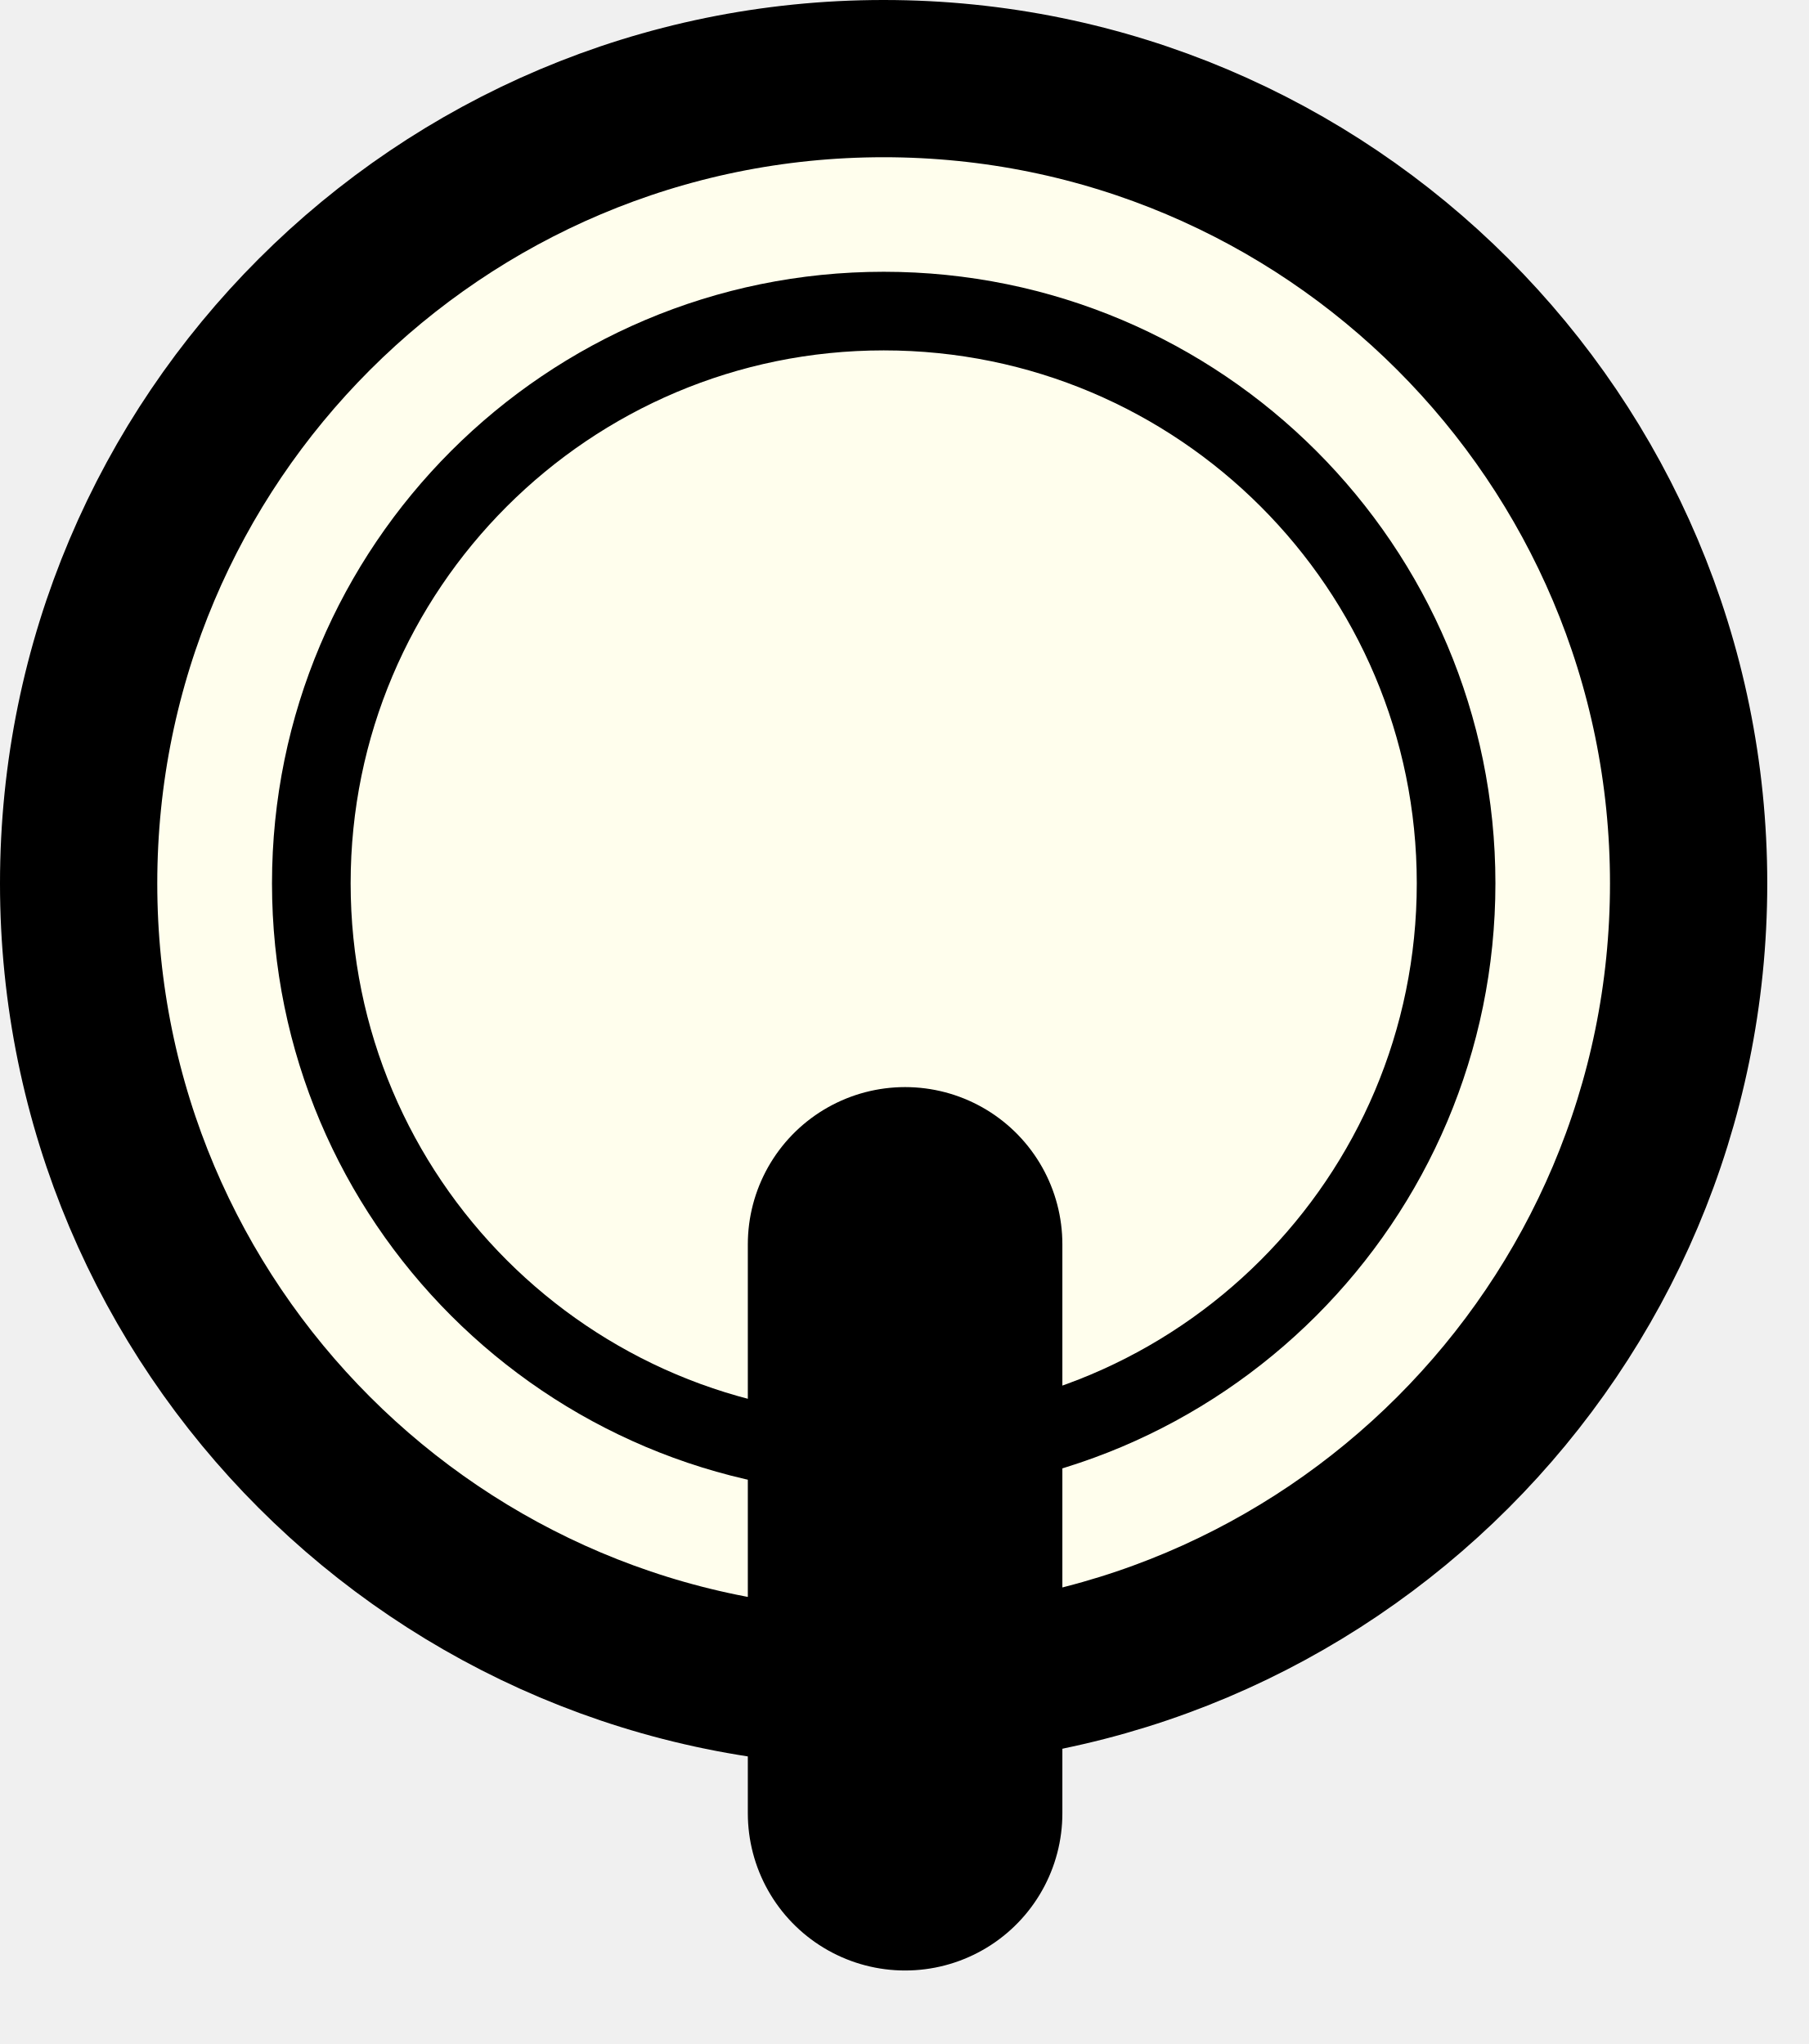
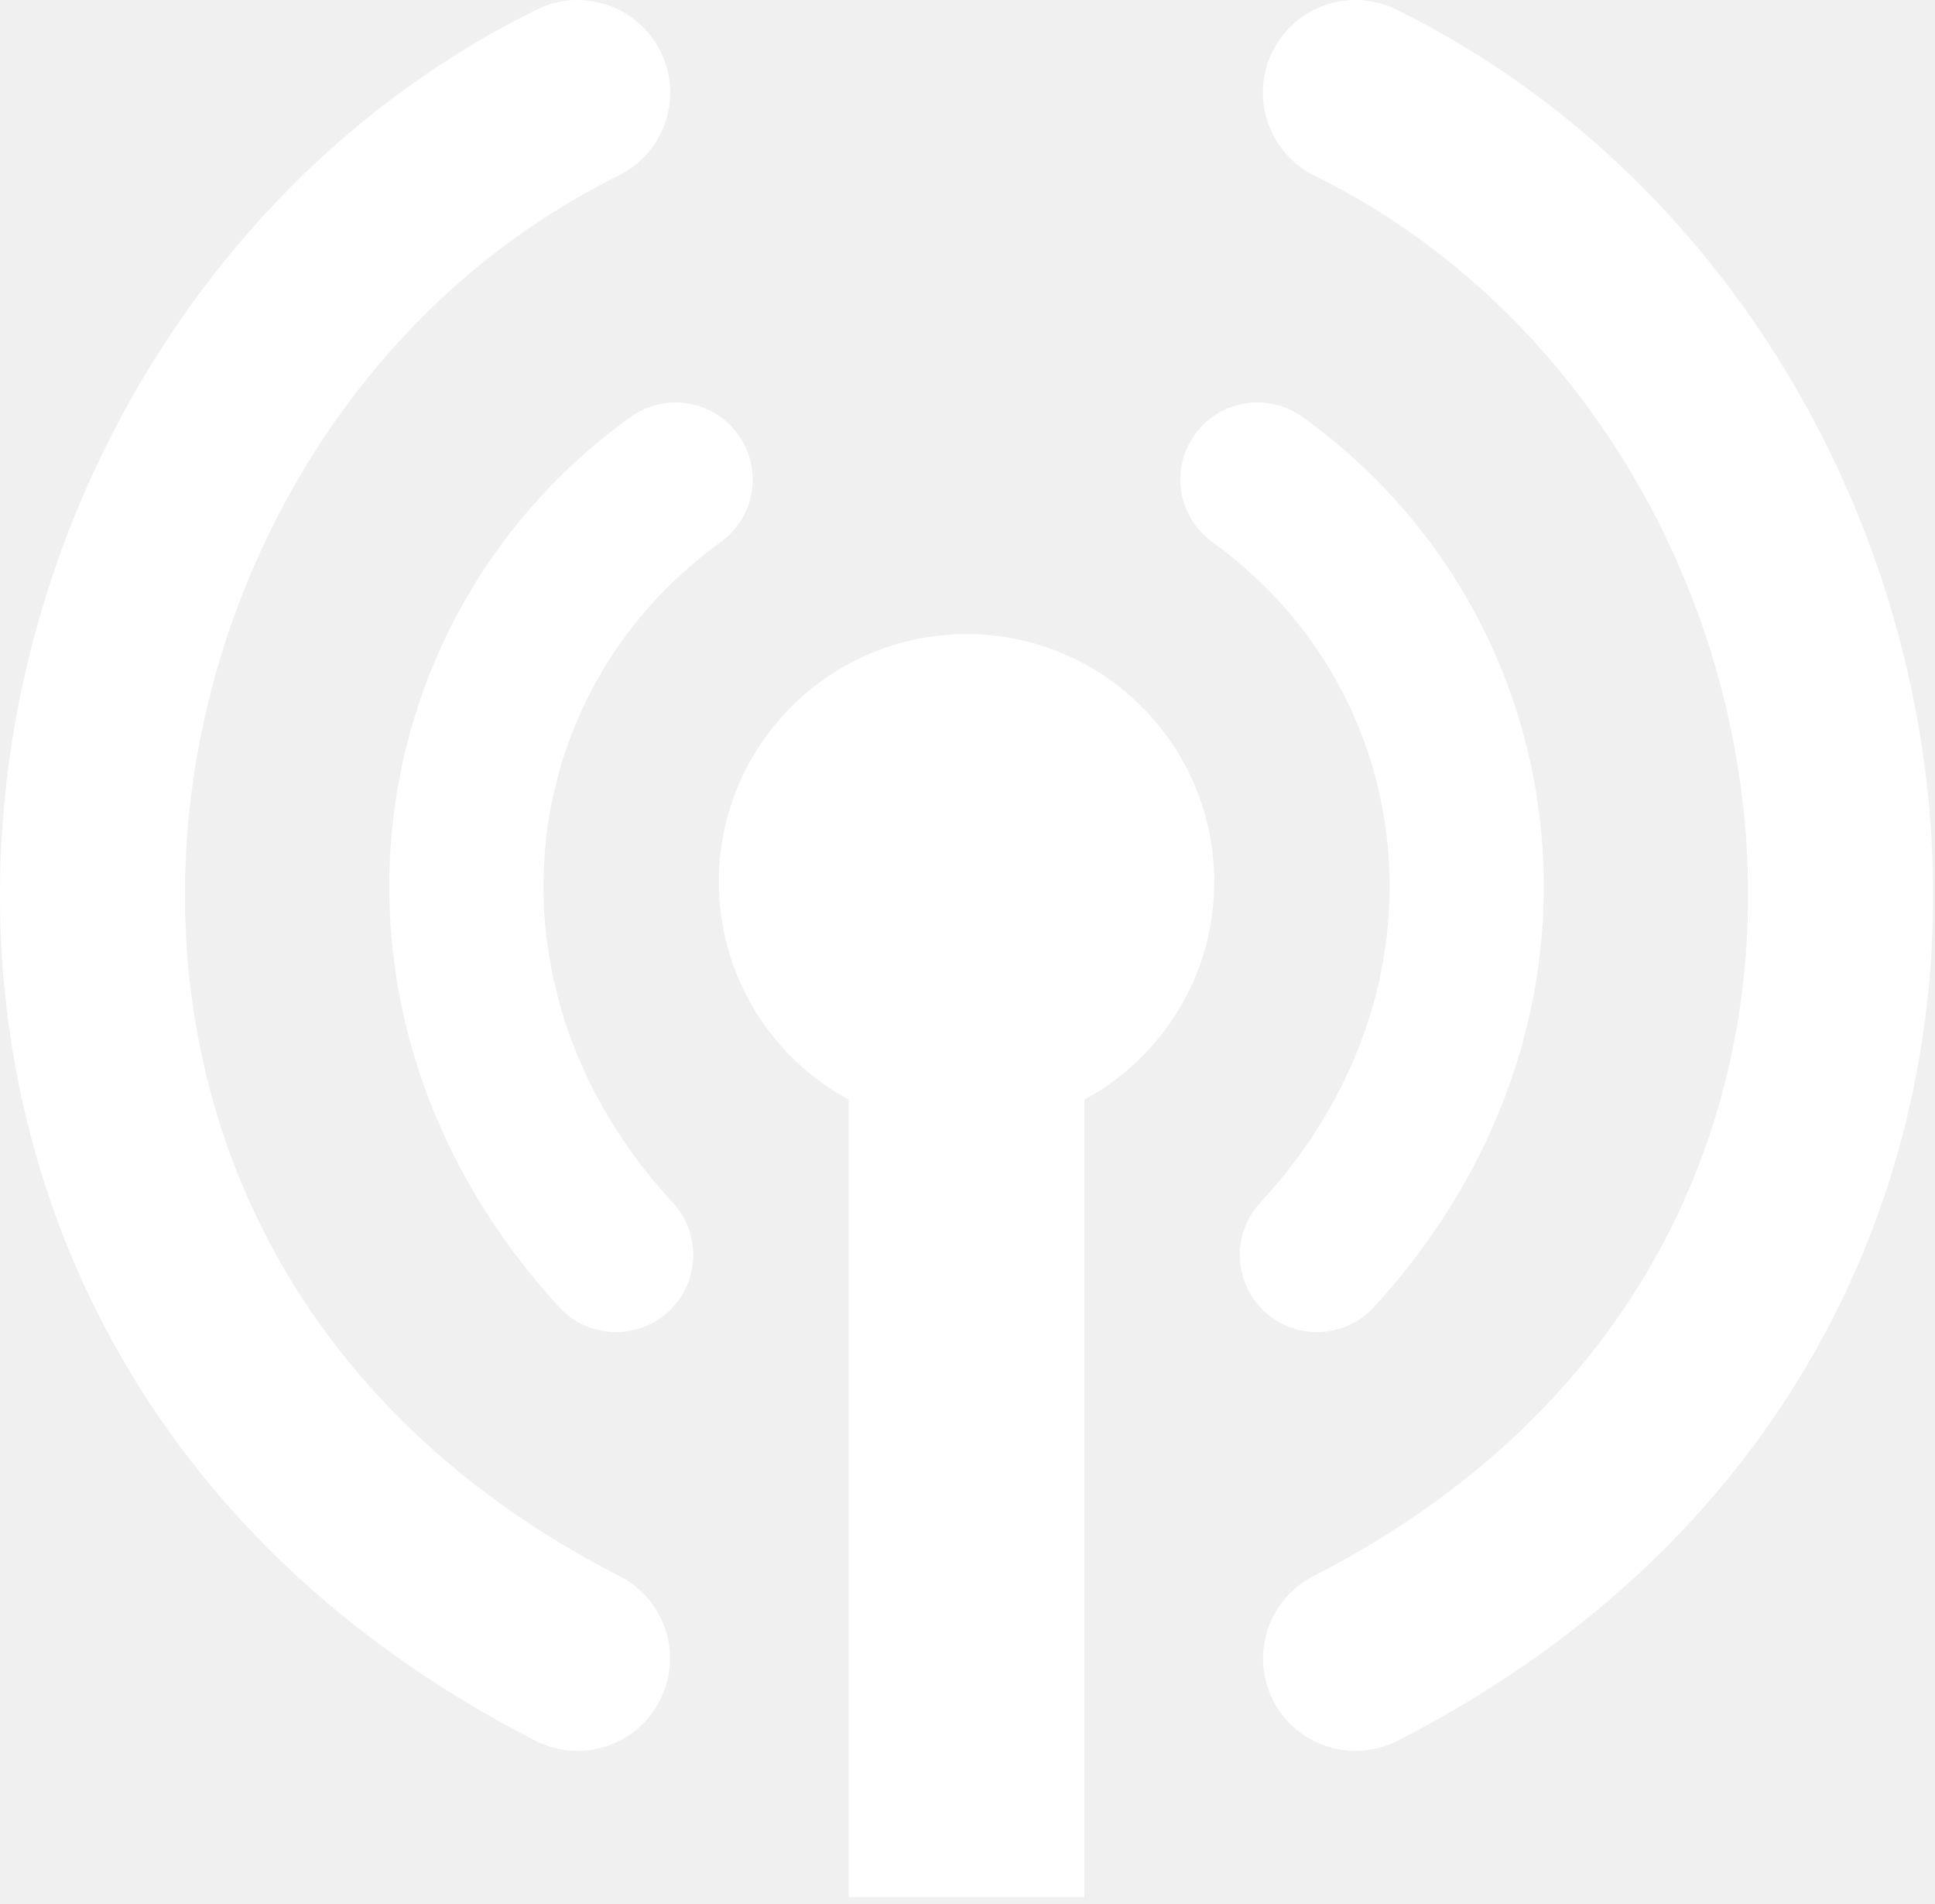
- <svg xmlns="http://www.w3.org/2000/svg" width="23" height="26" viewBox="0 0 23 26" fill="none">
-   <circle cx="11.237" cy="11.237" r="10.237" fill="#FFFEED" stroke="black" stroke-width="2" />
-   <circle cx="11.238" cy="10.37" r="2.593" fill="#FFFEED" />
-   <circle cx="11.238" cy="11.236" r="7.279" fill="#FFFEED" stroke="black" />
-   <line x1="11.51" y1="15.828" x2="11.51" y2="23.065" stroke="black" stroke-width="4" stroke-linecap="round" />
+ <svg xmlns="http://www.w3.org/2000/svg" width="123" height="121" viewBox="0 0 123 121" fill="none">
+   <g clip-path="url(#clip0_1_2)">
+     <path fill-rule="evenodd" clip-rule="evenodd" d="M68.925 69.906V120.595H53.953V69.906C49.035 67.244 45.694 62.039 45.694 56.052C45.694 47.358 52.744 40.308 61.439 40.308C70.133 40.308 77.184 47.358 77.184 56.052C77.184 62.039 73.843 67.244 68.925 69.906ZM39.32 11.165C42.236 9.727 43.431 6.196 41.993 3.283C40.555 0.369 37.027 -0.828 34.113 0.609C22.213 6.479 12.958 16.19 7.11 27.625C2.79 36.07 0.327 45.467 0.03 54.95C-0.269 64.513 1.617 74.173 6.003 83.064C11.404 94.017 20.561 103.759 34.042 110.656C36.931 112.133 40.471 110.986 41.947 108.097C43.424 105.208 42.278 101.669 39.389 100.193C28.352 94.548 20.903 86.668 16.556 77.859C13.05 70.748 11.542 63.002 11.782 55.32C12.025 47.563 14.038 39.878 17.572 32.972C22.304 23.721 29.76 15.879 39.32 11.165ZM88.765 0.608C85.851 -0.83 82.322 0.368 80.884 3.282C79.446 6.196 80.642 9.727 83.558 11.164C93.119 15.879 100.575 23.72 105.305 32.972C108.838 39.877 110.852 47.562 111.094 55.32C111.334 63.002 109.826 70.748 106.321 77.859C101.974 86.668 94.525 94.548 83.488 100.193C80.599 101.67 79.454 105.209 80.93 108.097C82.406 110.986 85.946 112.132 88.835 110.656C102.315 103.76 111.473 94.017 116.874 83.064C121.26 74.173 123.146 64.513 122.847 54.95C122.55 45.467 120.087 36.07 115.768 27.625C109.919 16.19 100.665 6.479 88.765 0.608ZM82.791 26.505C80.596 24.924 77.535 25.423 75.954 27.618C74.374 29.813 74.872 32.874 77.067 34.455C77.952 35.092 78.82 35.807 79.671 36.589C84.642 41.172 87.59 47.283 88.209 53.749C88.835 60.273 87.098 67.186 82.691 73.301C81.943 74.34 81.081 75.393 80.106 76.451C78.271 78.443 78.398 81.549 80.393 83.383C82.387 85.217 85.492 85.088 87.326 83.096C88.506 81.817 89.612 80.455 90.641 79.024C96.503 70.885 98.807 61.624 97.963 52.827C97.115 43.974 93.092 35.619 86.315 29.37C85.249 28.387 84.074 27.431 82.791 26.505ZM45.81 34.458C48.005 32.877 48.504 29.816 46.923 27.621C45.342 25.426 42.281 24.927 40.086 26.507C38.802 27.433 37.628 28.389 36.562 29.371C29.784 35.621 25.761 43.975 24.913 52.828C24.069 61.624 26.373 70.888 32.236 79.027C33.267 80.457 34.372 81.818 35.551 83.097C37.385 85.089 40.49 85.218 42.483 83.384C44.479 81.55 44.606 78.445 42.771 76.452C41.796 75.393 40.934 74.341 40.186 73.302C35.78 67.187 34.042 60.275 34.668 53.751C35.287 47.286 38.235 41.174 43.206 36.591C44.058 35.81 44.926 35.095 45.81 34.458Z" fill="white" />
+   </g>
+   <defs>
+     <clipPath id="clip0_1_2">
+       <rect width="122.877" height="120.596" fill="white" />
+     </clipPath>
+   </defs>
</svg>
